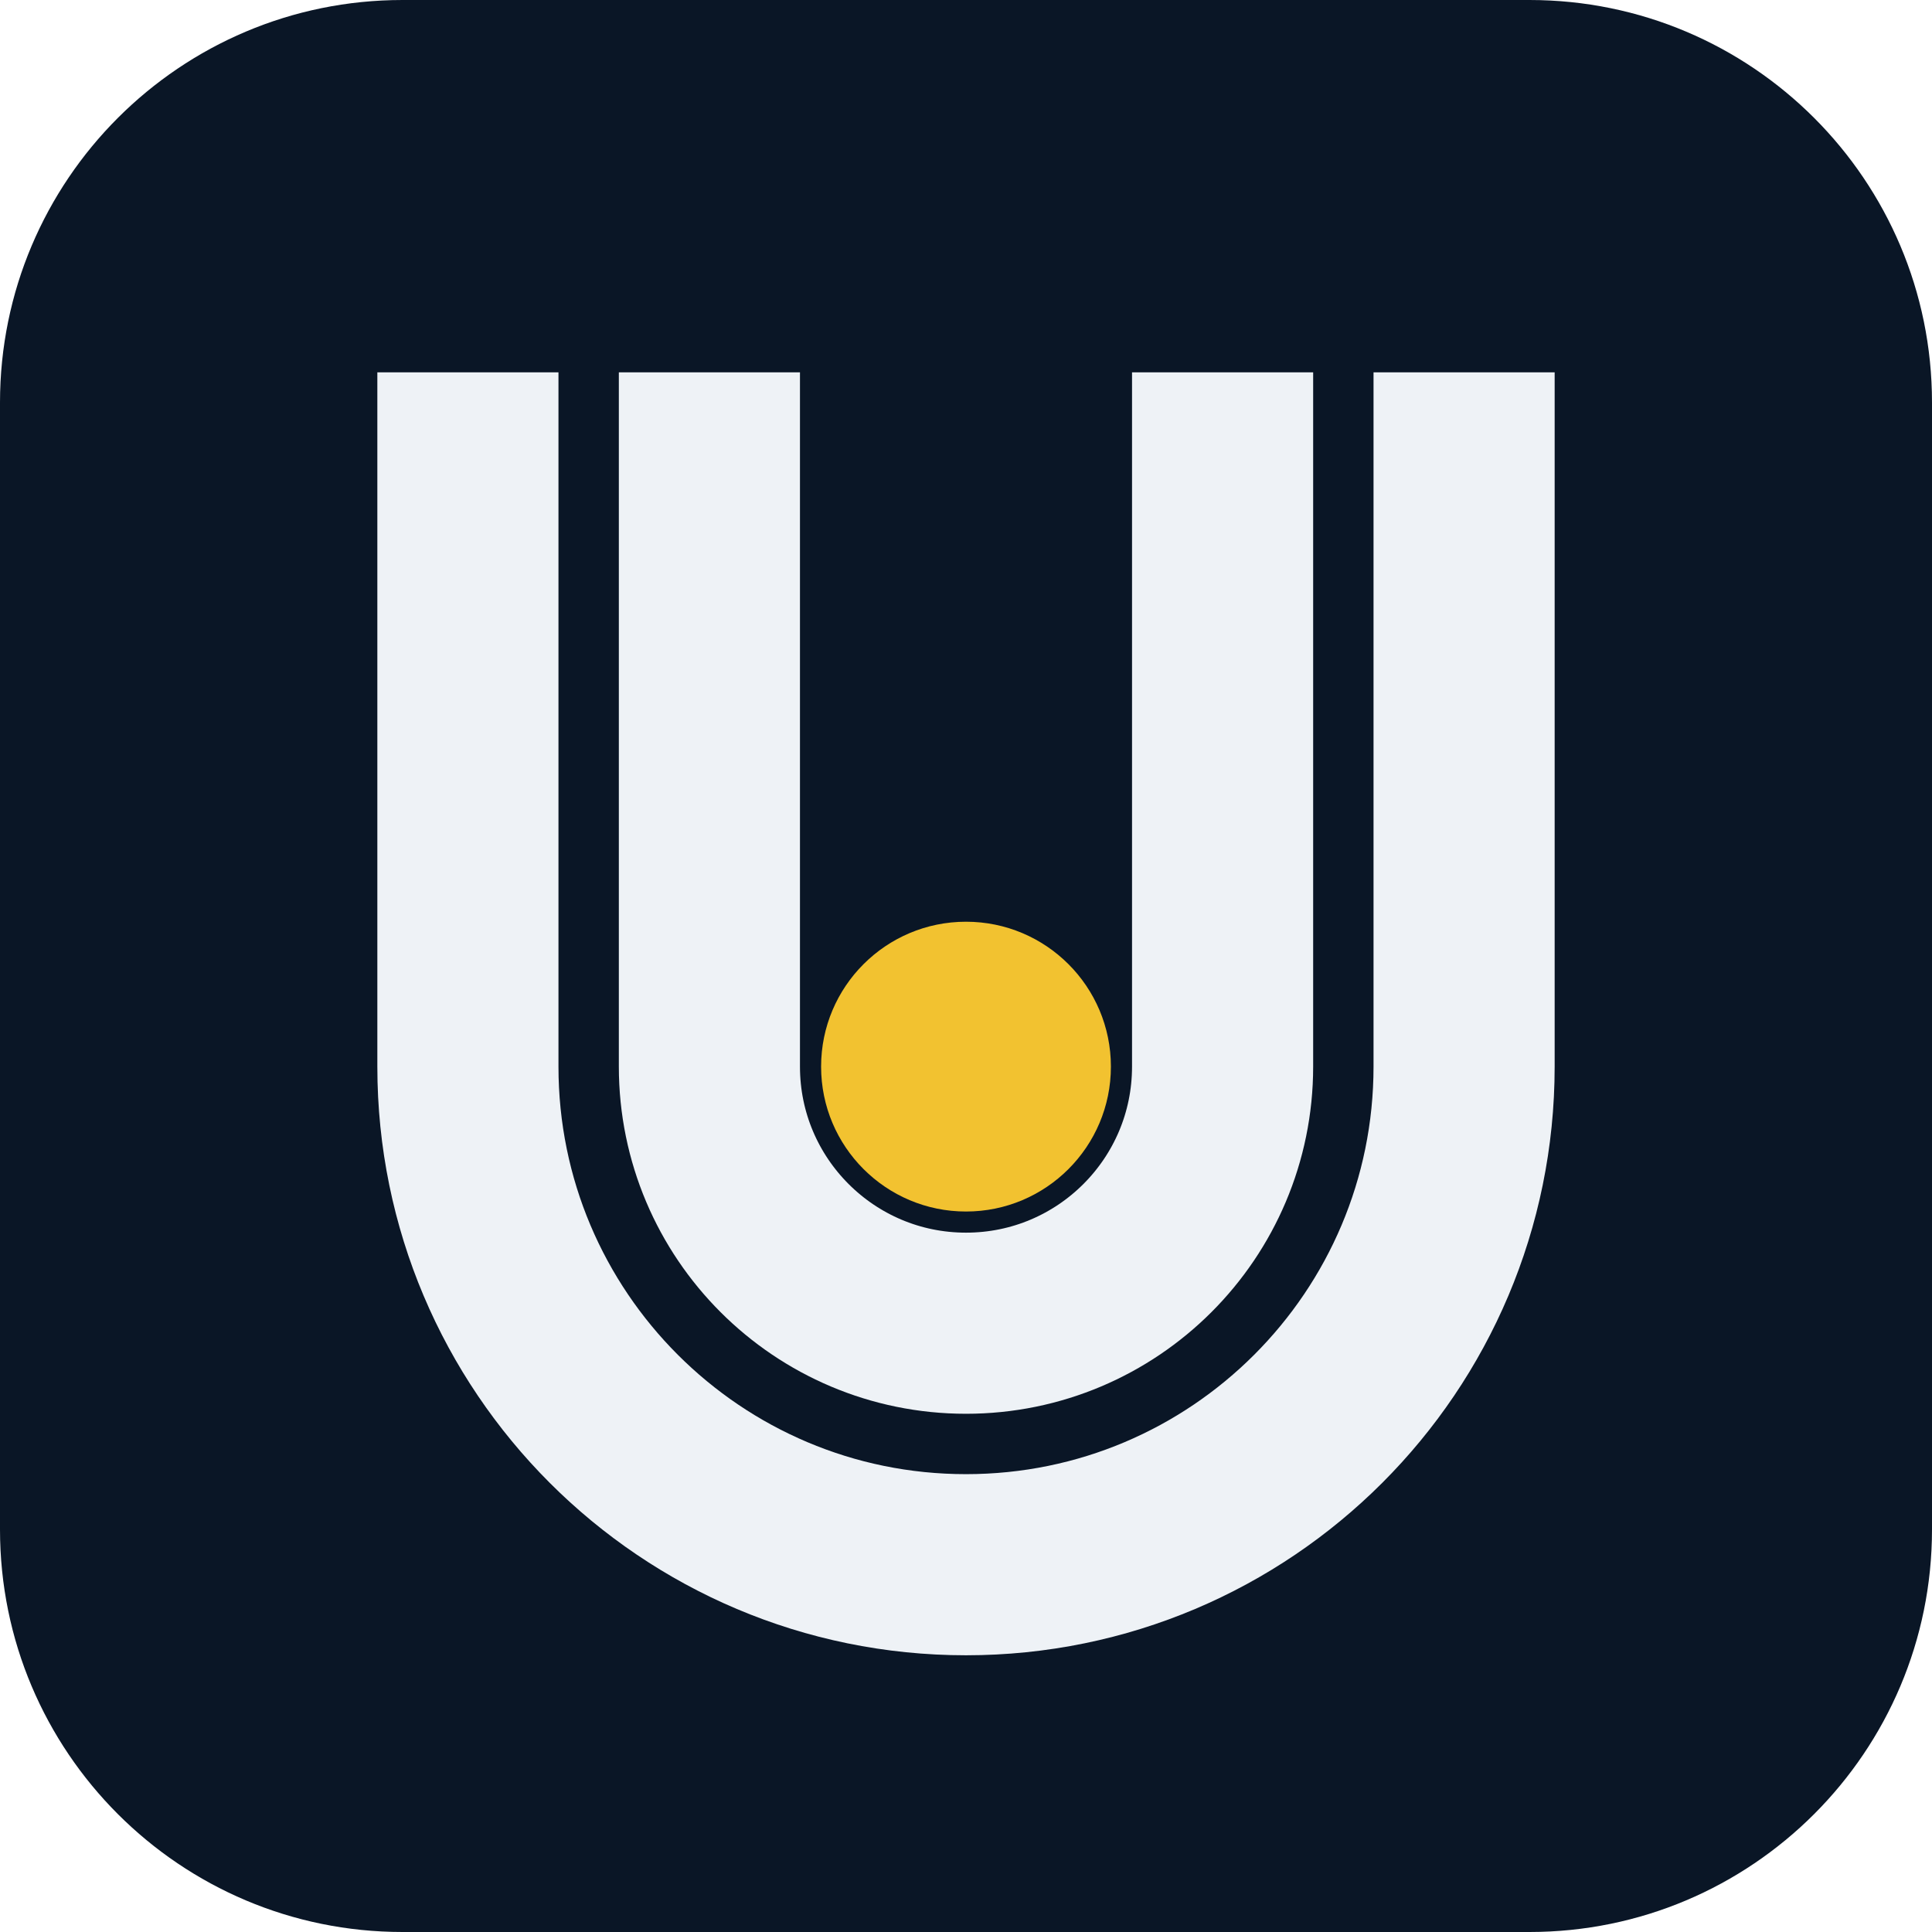
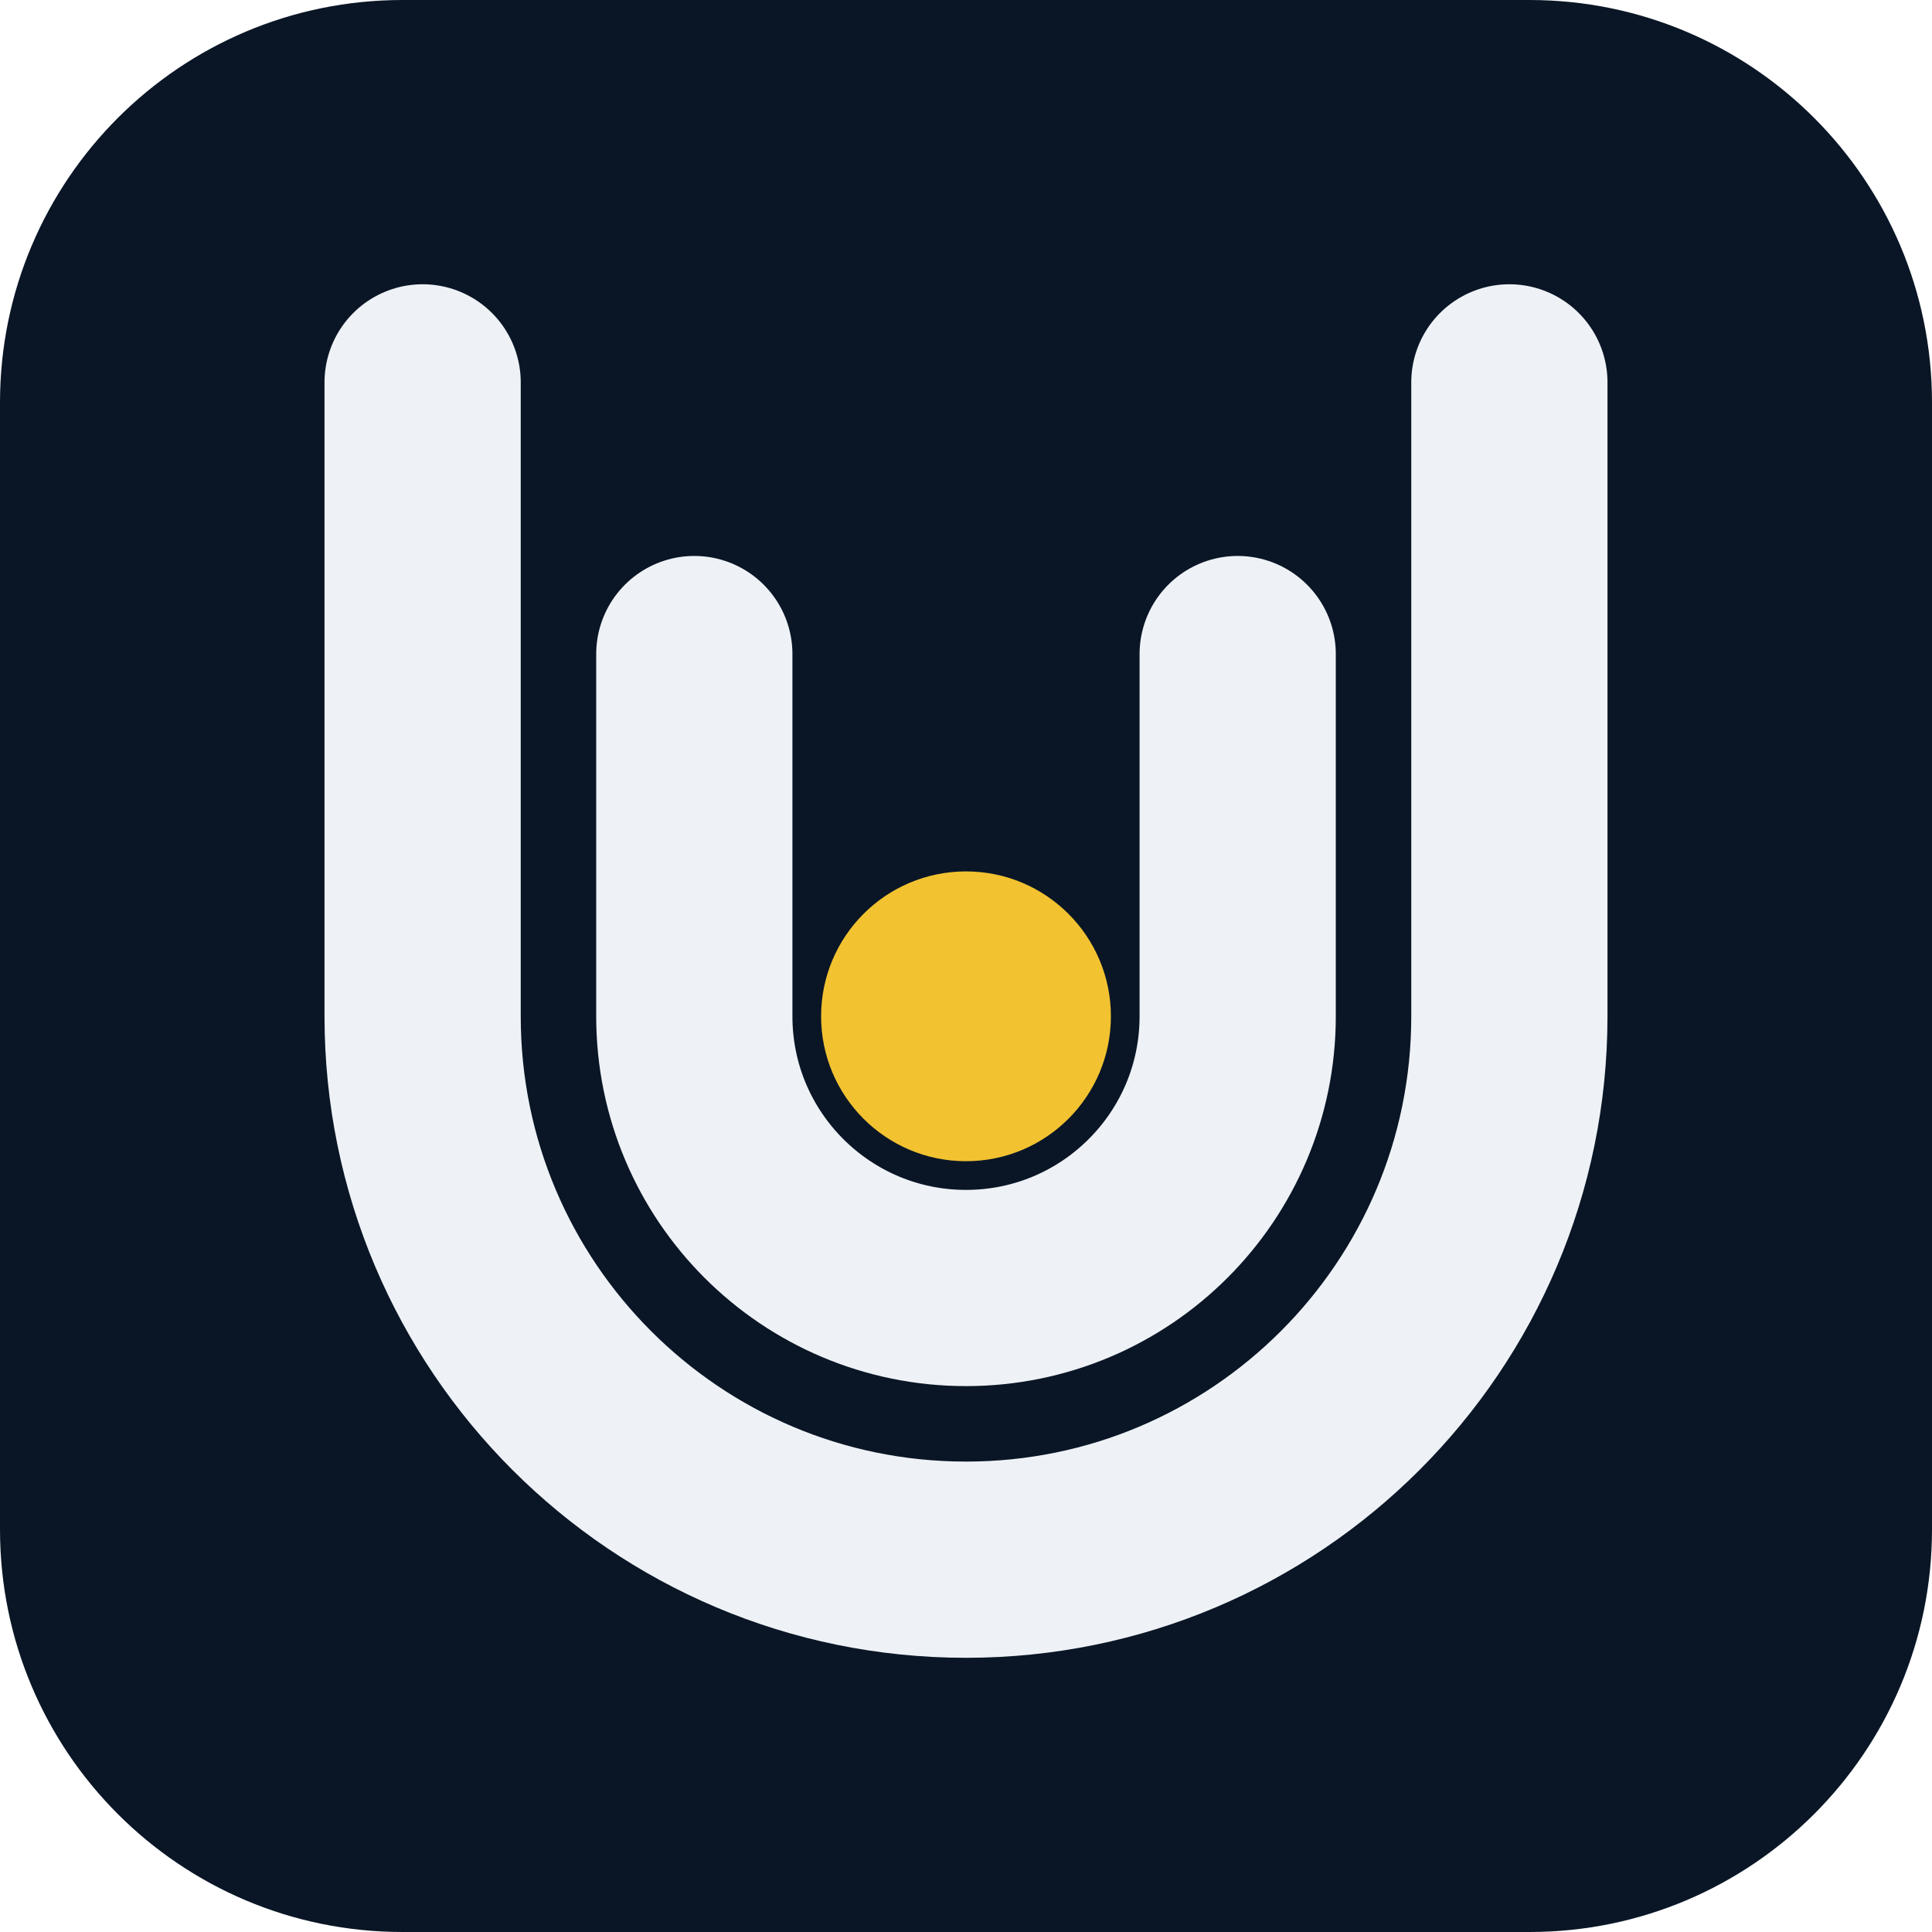
<svg xmlns="http://www.w3.org/2000/svg" viewBox="0 0 48 48">
  <rect width="48" height="48" rx="10" fill="#0a1626" />
-   <g transform="translate(6 7) scale(.75)" fill="none" stroke="#eef2f6" stroke-width="6">
-     <path d="M7.5 3V26a16.5 16.5 0 0 0 33 0V3" />
-     <path d="M15.5 3V26a8.5 8.5 0 0 0 17 0V3" />
+   <g transform="translate(6 6.5) scale(.75)" fill="none" stroke="#eef2f6" stroke-width="6.5" stroke-linecap="round">
+     <path d="M6 4V25a18 18 0 0 0 36 0V4" />
+     <path d="M15 13V25a9 9 0 0 0 18 0V13" />
  </g>
-   <circle cx="24" cy="26.5" r="3.6" fill="#f2c230" />
+   <circle cx="24" cy="25.25" r="3.6" fill="#f2c230" />
</svg>
